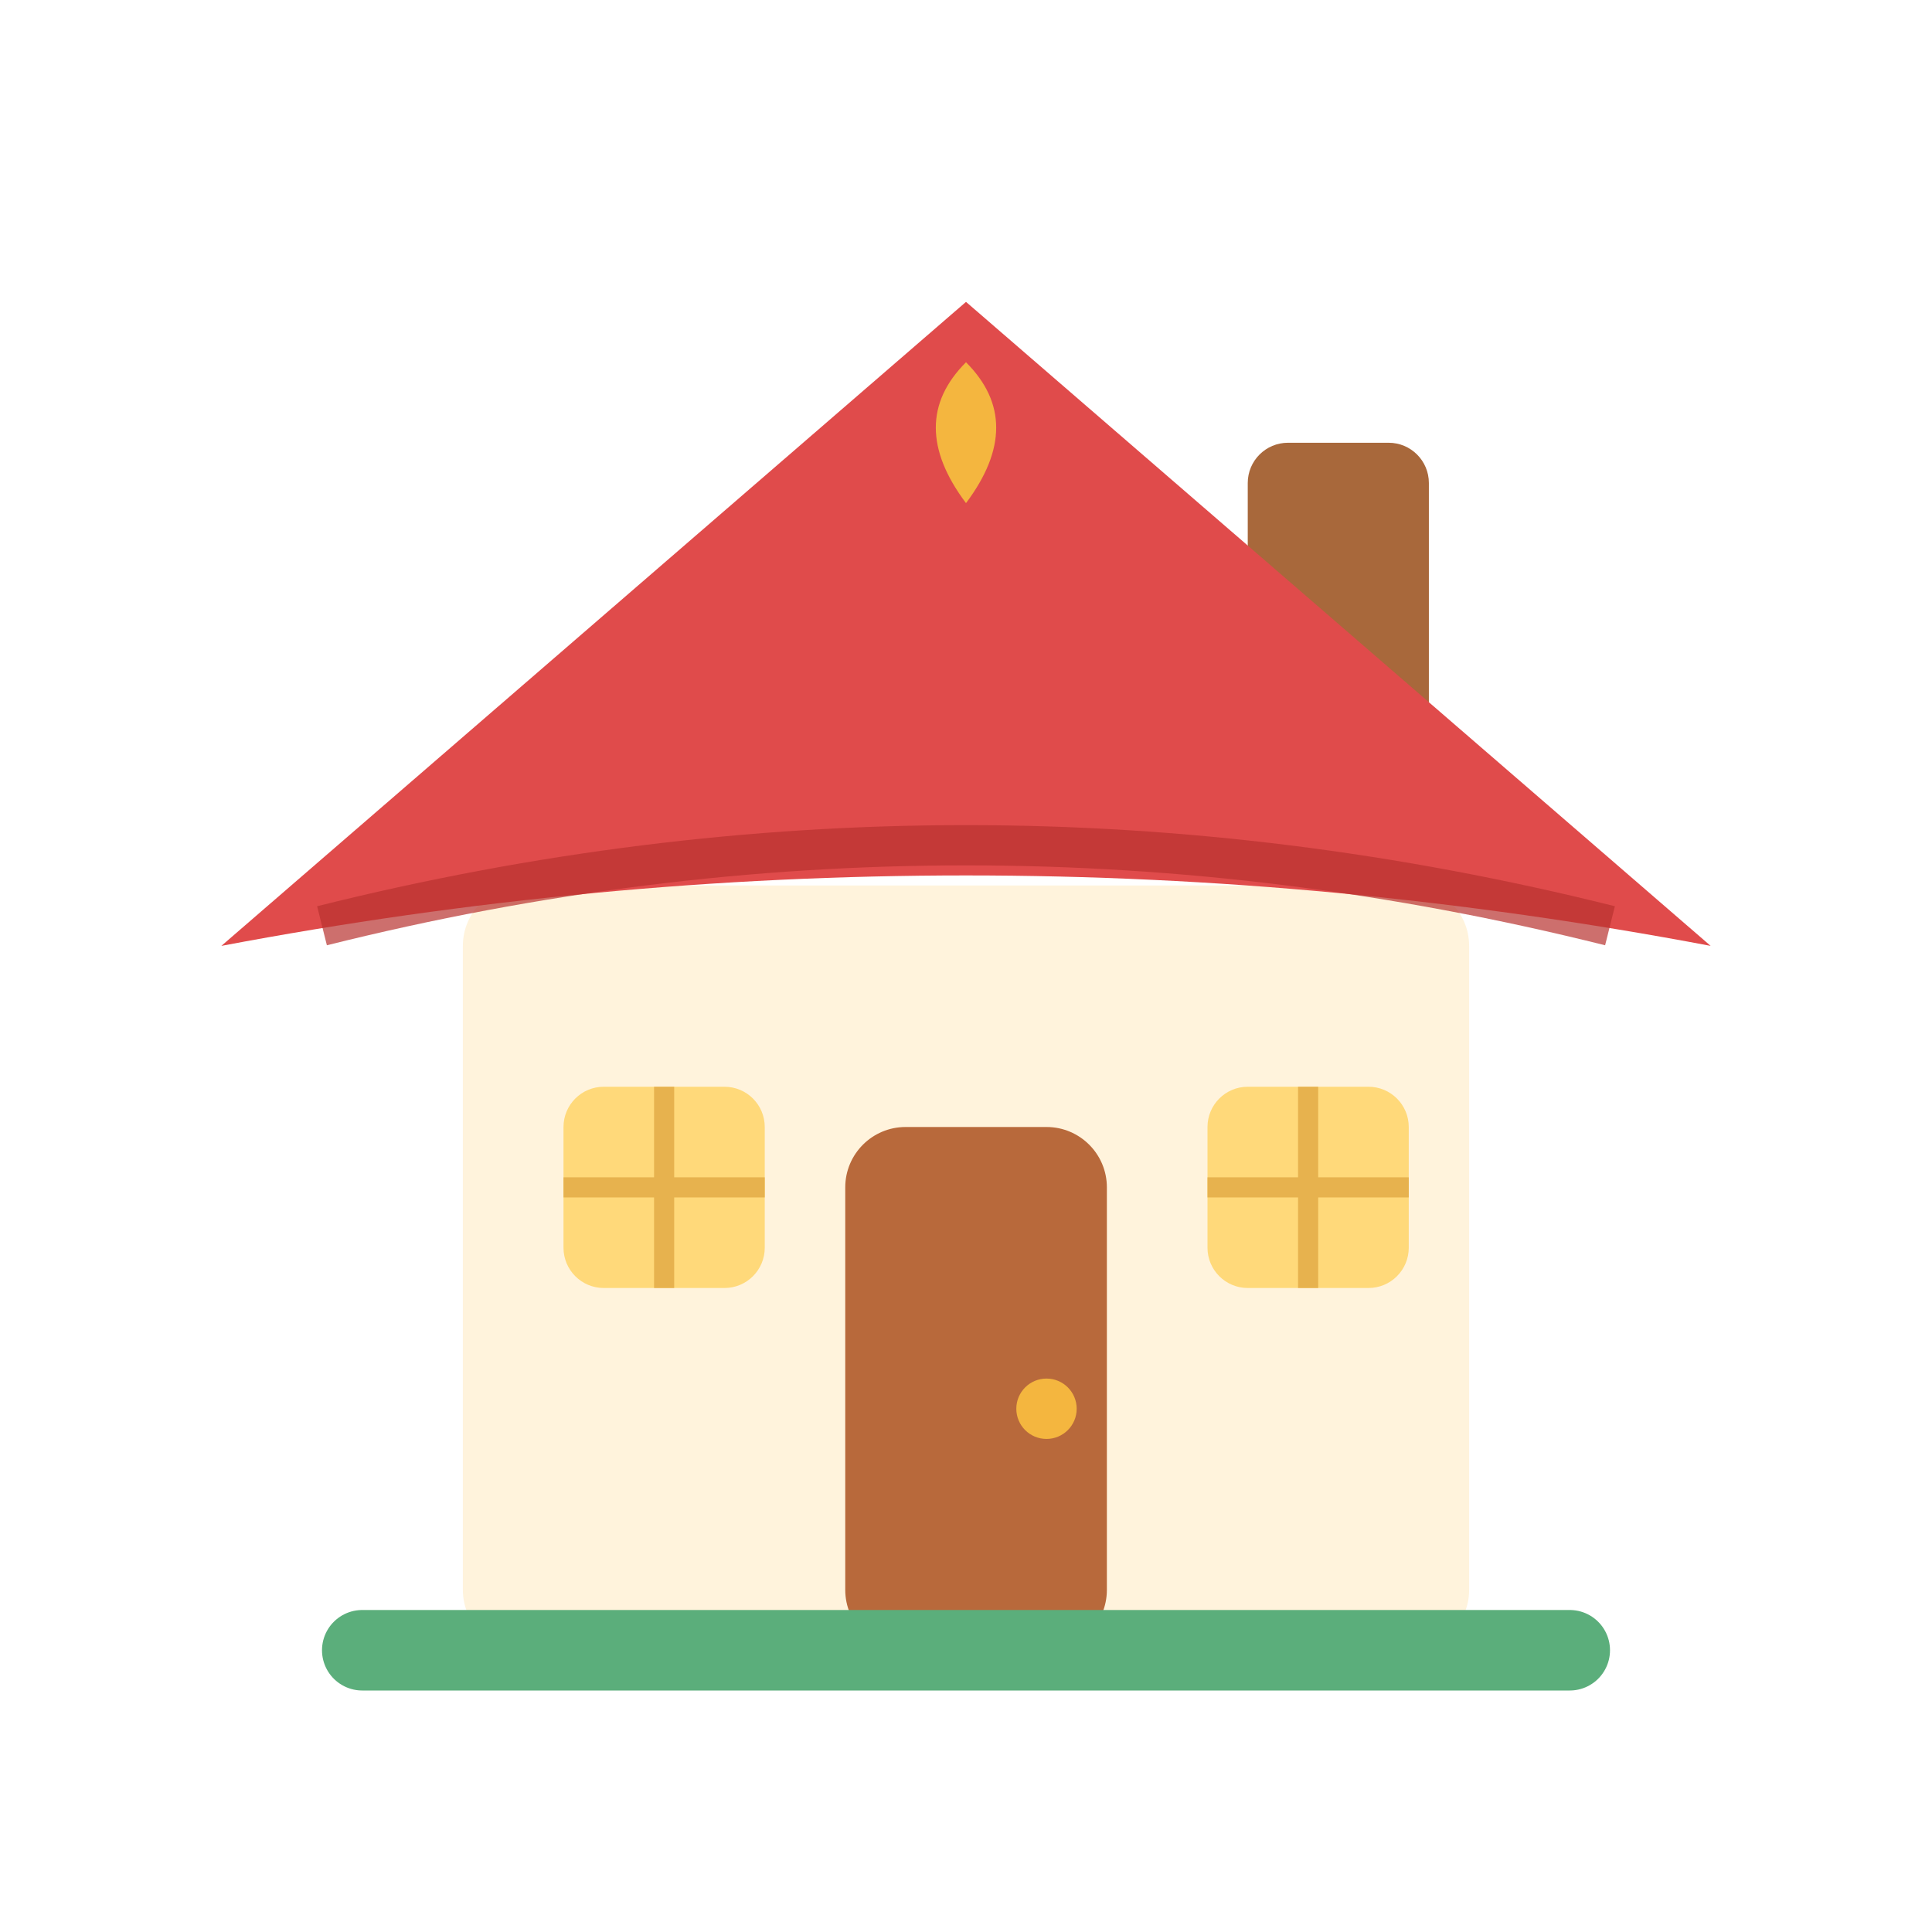
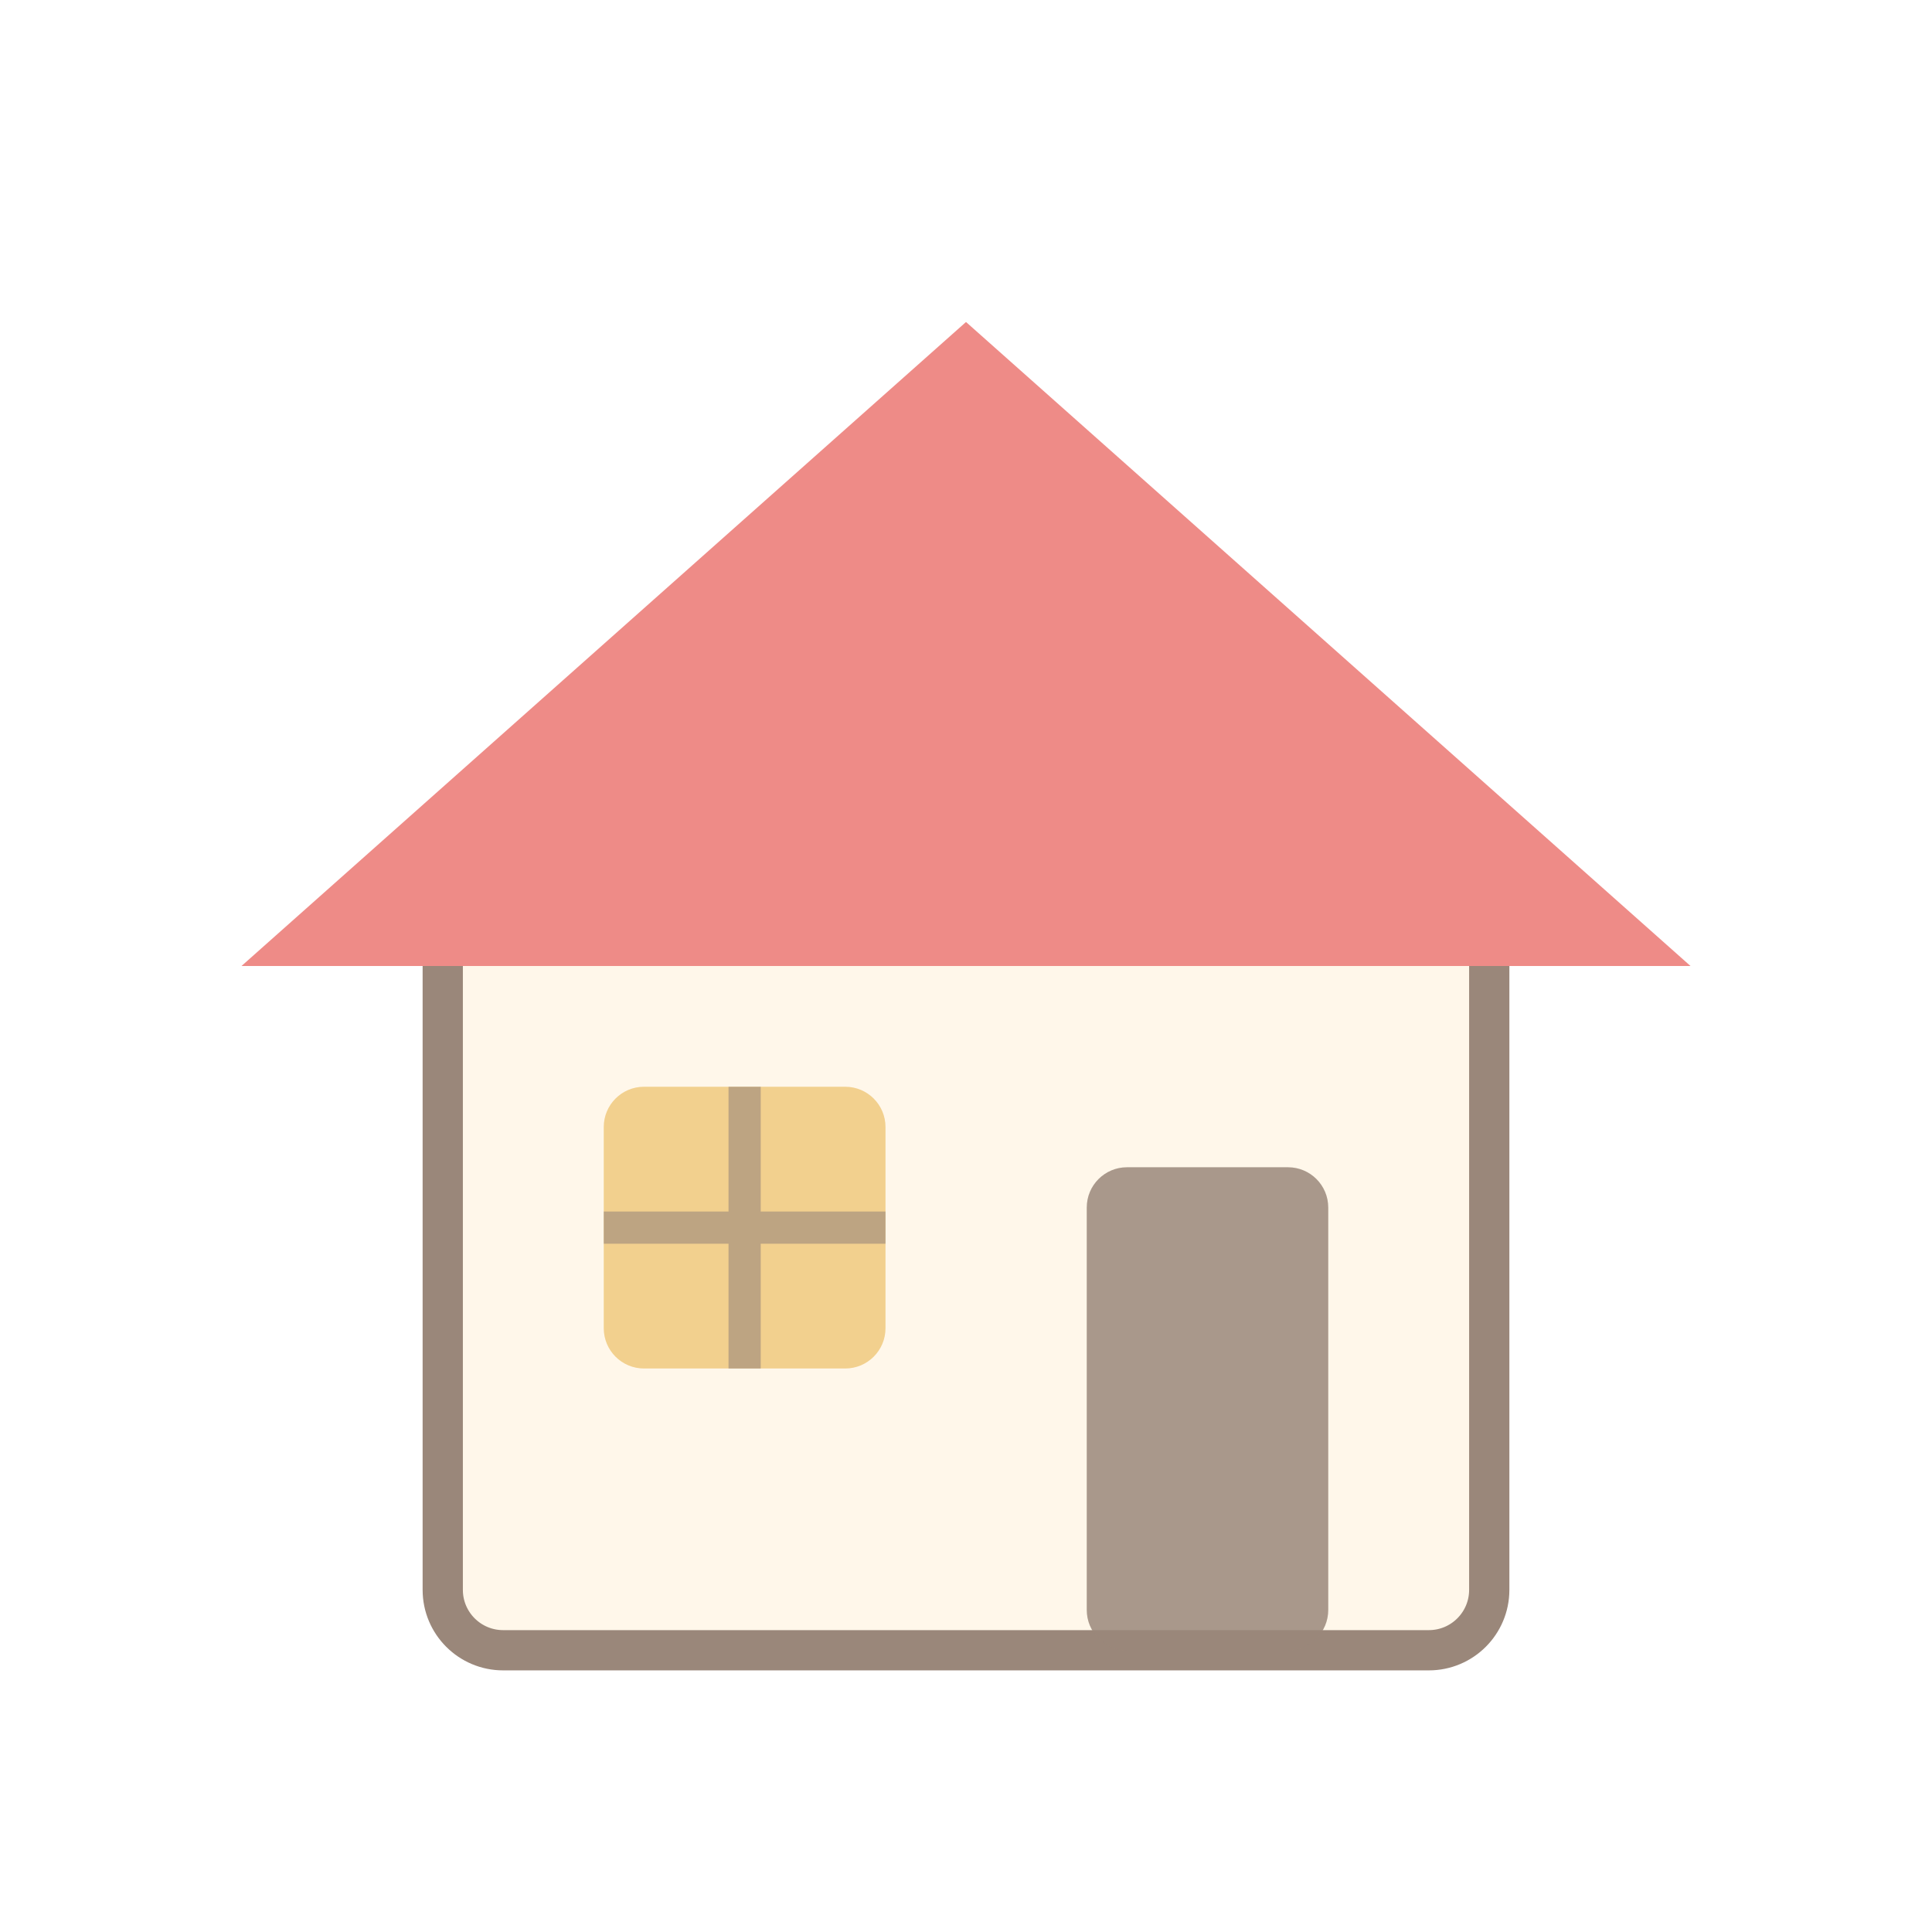
<svg xmlns="http://www.w3.org/2000/svg" viewBox="0 0 96 96" width="96" height="96">
-   <rect x="62" y="22" width="9" height="16" rx="2" fill="#A8683B" />
-   <rect x="23" y="44" width="50" height="38" rx="3" fill="#FFF3DC" />
-   <path d="M11 47 L48 15 L85 47 Q48 40 11 47 Z" fill="#E04B4B" />
-   <path d="M16 46 Q48 38 80 46" fill="none" stroke="#B8322F" stroke-width="2" opacity=".7" />
-   <rect x="42" y="56" width="13" height="26" rx="3" fill="#B8693B" />
-   <circle cx="52" cy="70" r="1.5" fill="#F4B63F" />
-   <rect x="28" y="54" width="10" height="10" rx="2" fill="#FFD97A" />
-   <rect x="60" y="54" width="10" height="10" rx="2" fill="#FFD97A" />
-   <path d="M33 54 v10 M28 59 h10 M65 54 v10 M60 59 h10" stroke="#E7B24E" stroke-width="1" />
-   <path d="M48 25 q-3 -4 0 -7 q3 3 0 7 Z" fill="#F4B63F" />
-   <path d="M18 82 H78" stroke="#5BAE7B" stroke-width="4" stroke-linecap="round" />
+   <rect x="22" y="44" width="52" height="38" rx="3" fill="#FFF7EA" stroke="#9A877A" stroke-width="2" />
+   <path d="M12 48 L48 16 L84 48 Z" fill="#EE8B87" />
+   <rect x="30" y="54" width="14" height="14" rx="2" fill="#F2D08E" />
+   <path d="M37 54 V68 M30 61 H44" stroke="#9A877A" stroke-width="1.6" opacity=".6" />
+   <rect x="54" y="58" width="12" height="24" rx="2" fill="#9A877A" opacity=".85" />
</svg>
